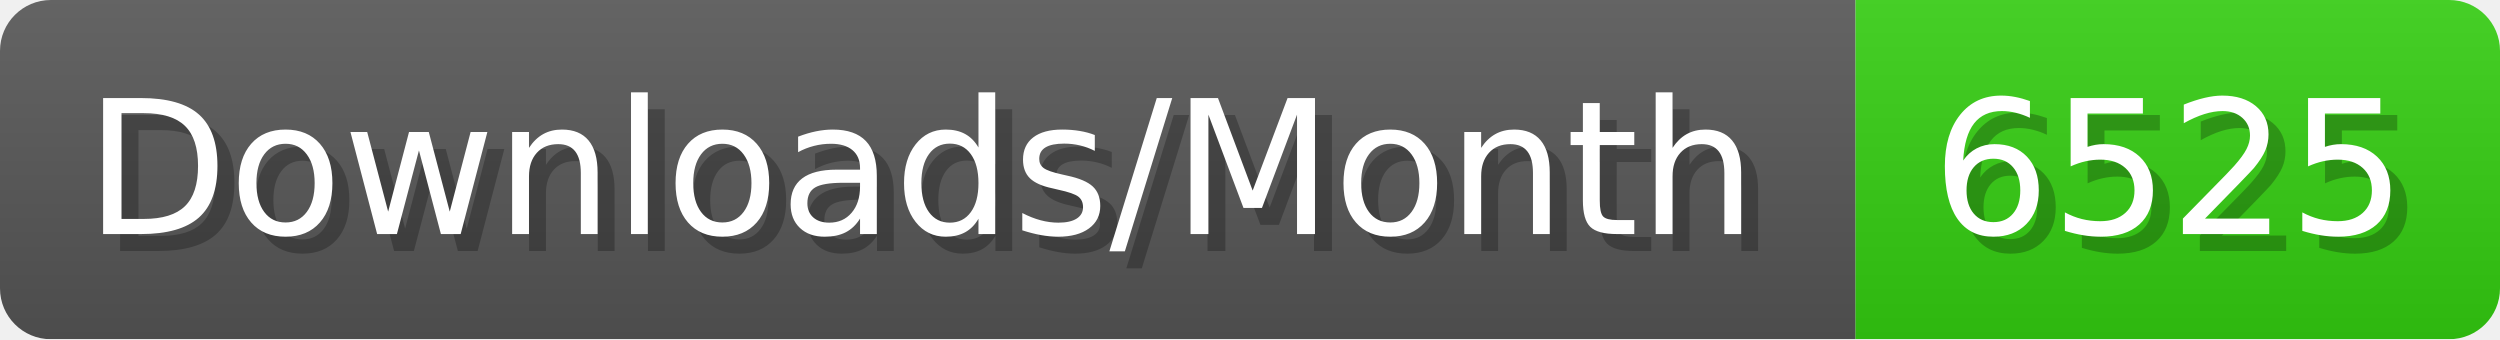
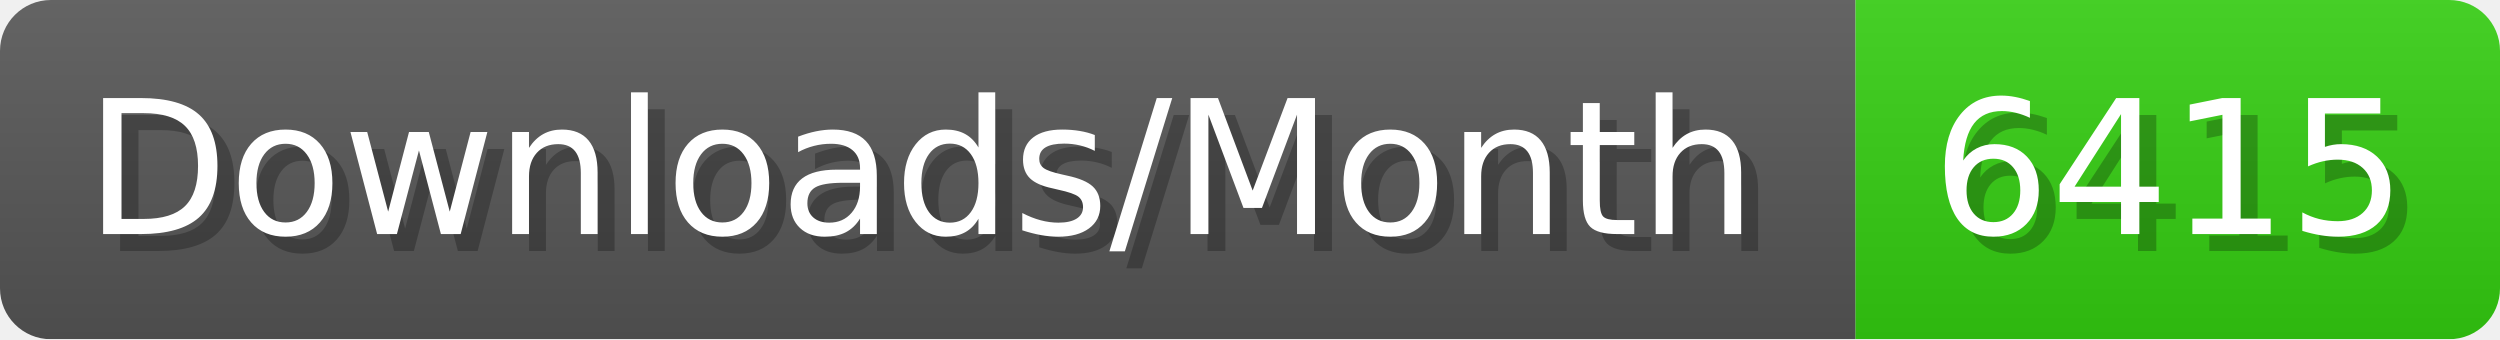
- <svg xmlns="http://www.w3.org/2000/svg" width="147.4" height="20" viewBox="0 0 1474 200" role="img" aria-label="Downloads/Month: 6525">
+ <svg xmlns="http://www.w3.org/2000/svg" width="147.4" height="20" viewBox="0 0 1474 200" role="img" aria-label="Downloads/Month: 6415">
  <linearGradient id="YlXUI" x2="0" y2="100%">
    <stop offset="0" stop-opacity=".1" stop-color="#EEE" />
    <stop offset="1" stop-opacity=".1" />
  </linearGradient>
  <mask id="JHhop">
    <rect width="1474" height="200" rx="30" fill="#FFF" />
  </mask>
  <g mask="url(#JHhop)">
    <rect width="1094" height="200" fill="#555" />
    <rect width="380" height="200" fill="#3C1" x="1094" />
    <rect width="1474" height="200" fill="url(#YlXUI)" />
  </g>
  <g aria-hidden="true" fill="#fff" text-anchor="start" font-family="Verdana,DejaVu Sans,sans-serif" font-size="110">
    <text x="60" y="148" textLength="994" fill="#000" opacity="0.25">Downloads/Month</text>
    <text x="50" y="138" textLength="994">Downloads/Month</text>
-     <text x="1149" y="148" textLength="280" fill="#000" opacity="0.25">6525</text>
-     <text x="1139" y="138" textLength="280">6525</text>
+     <text x="1149" y="148" textLength="280" fill="#000" opacity="0.25">6415</text>
+     <text x="1139" y="138" textLength="280">6415</text>
  </g>
</svg>
